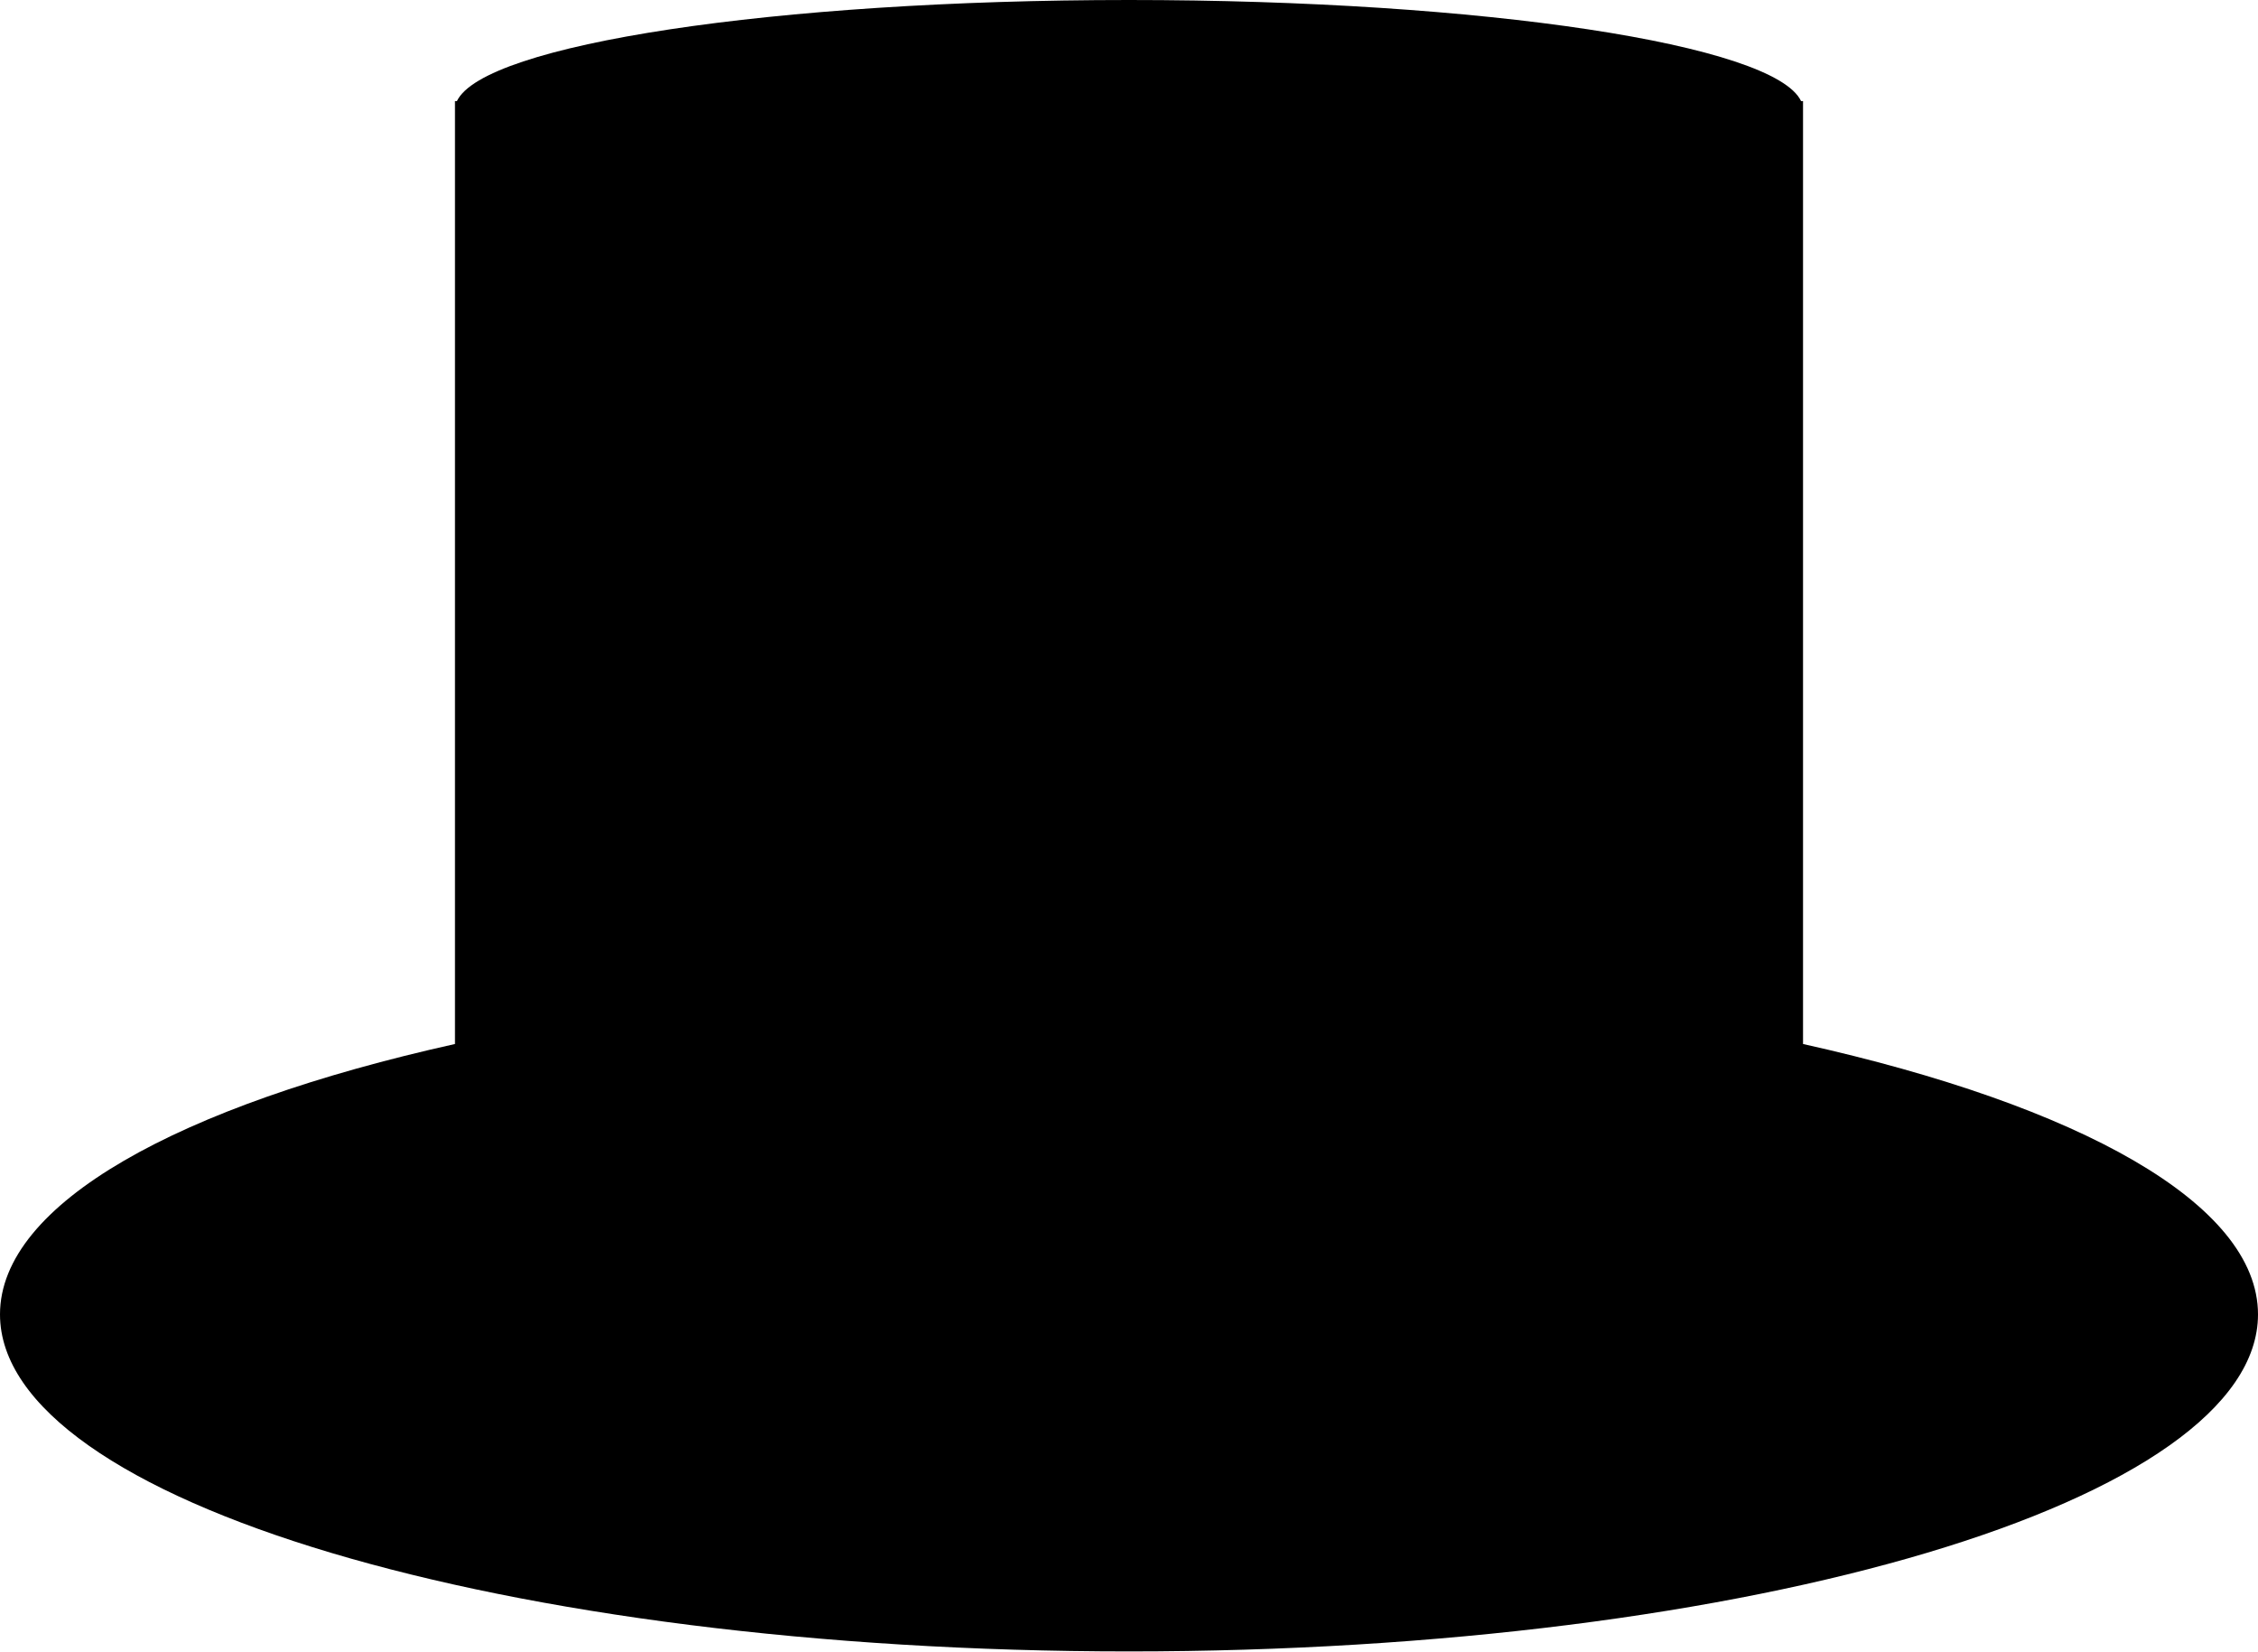
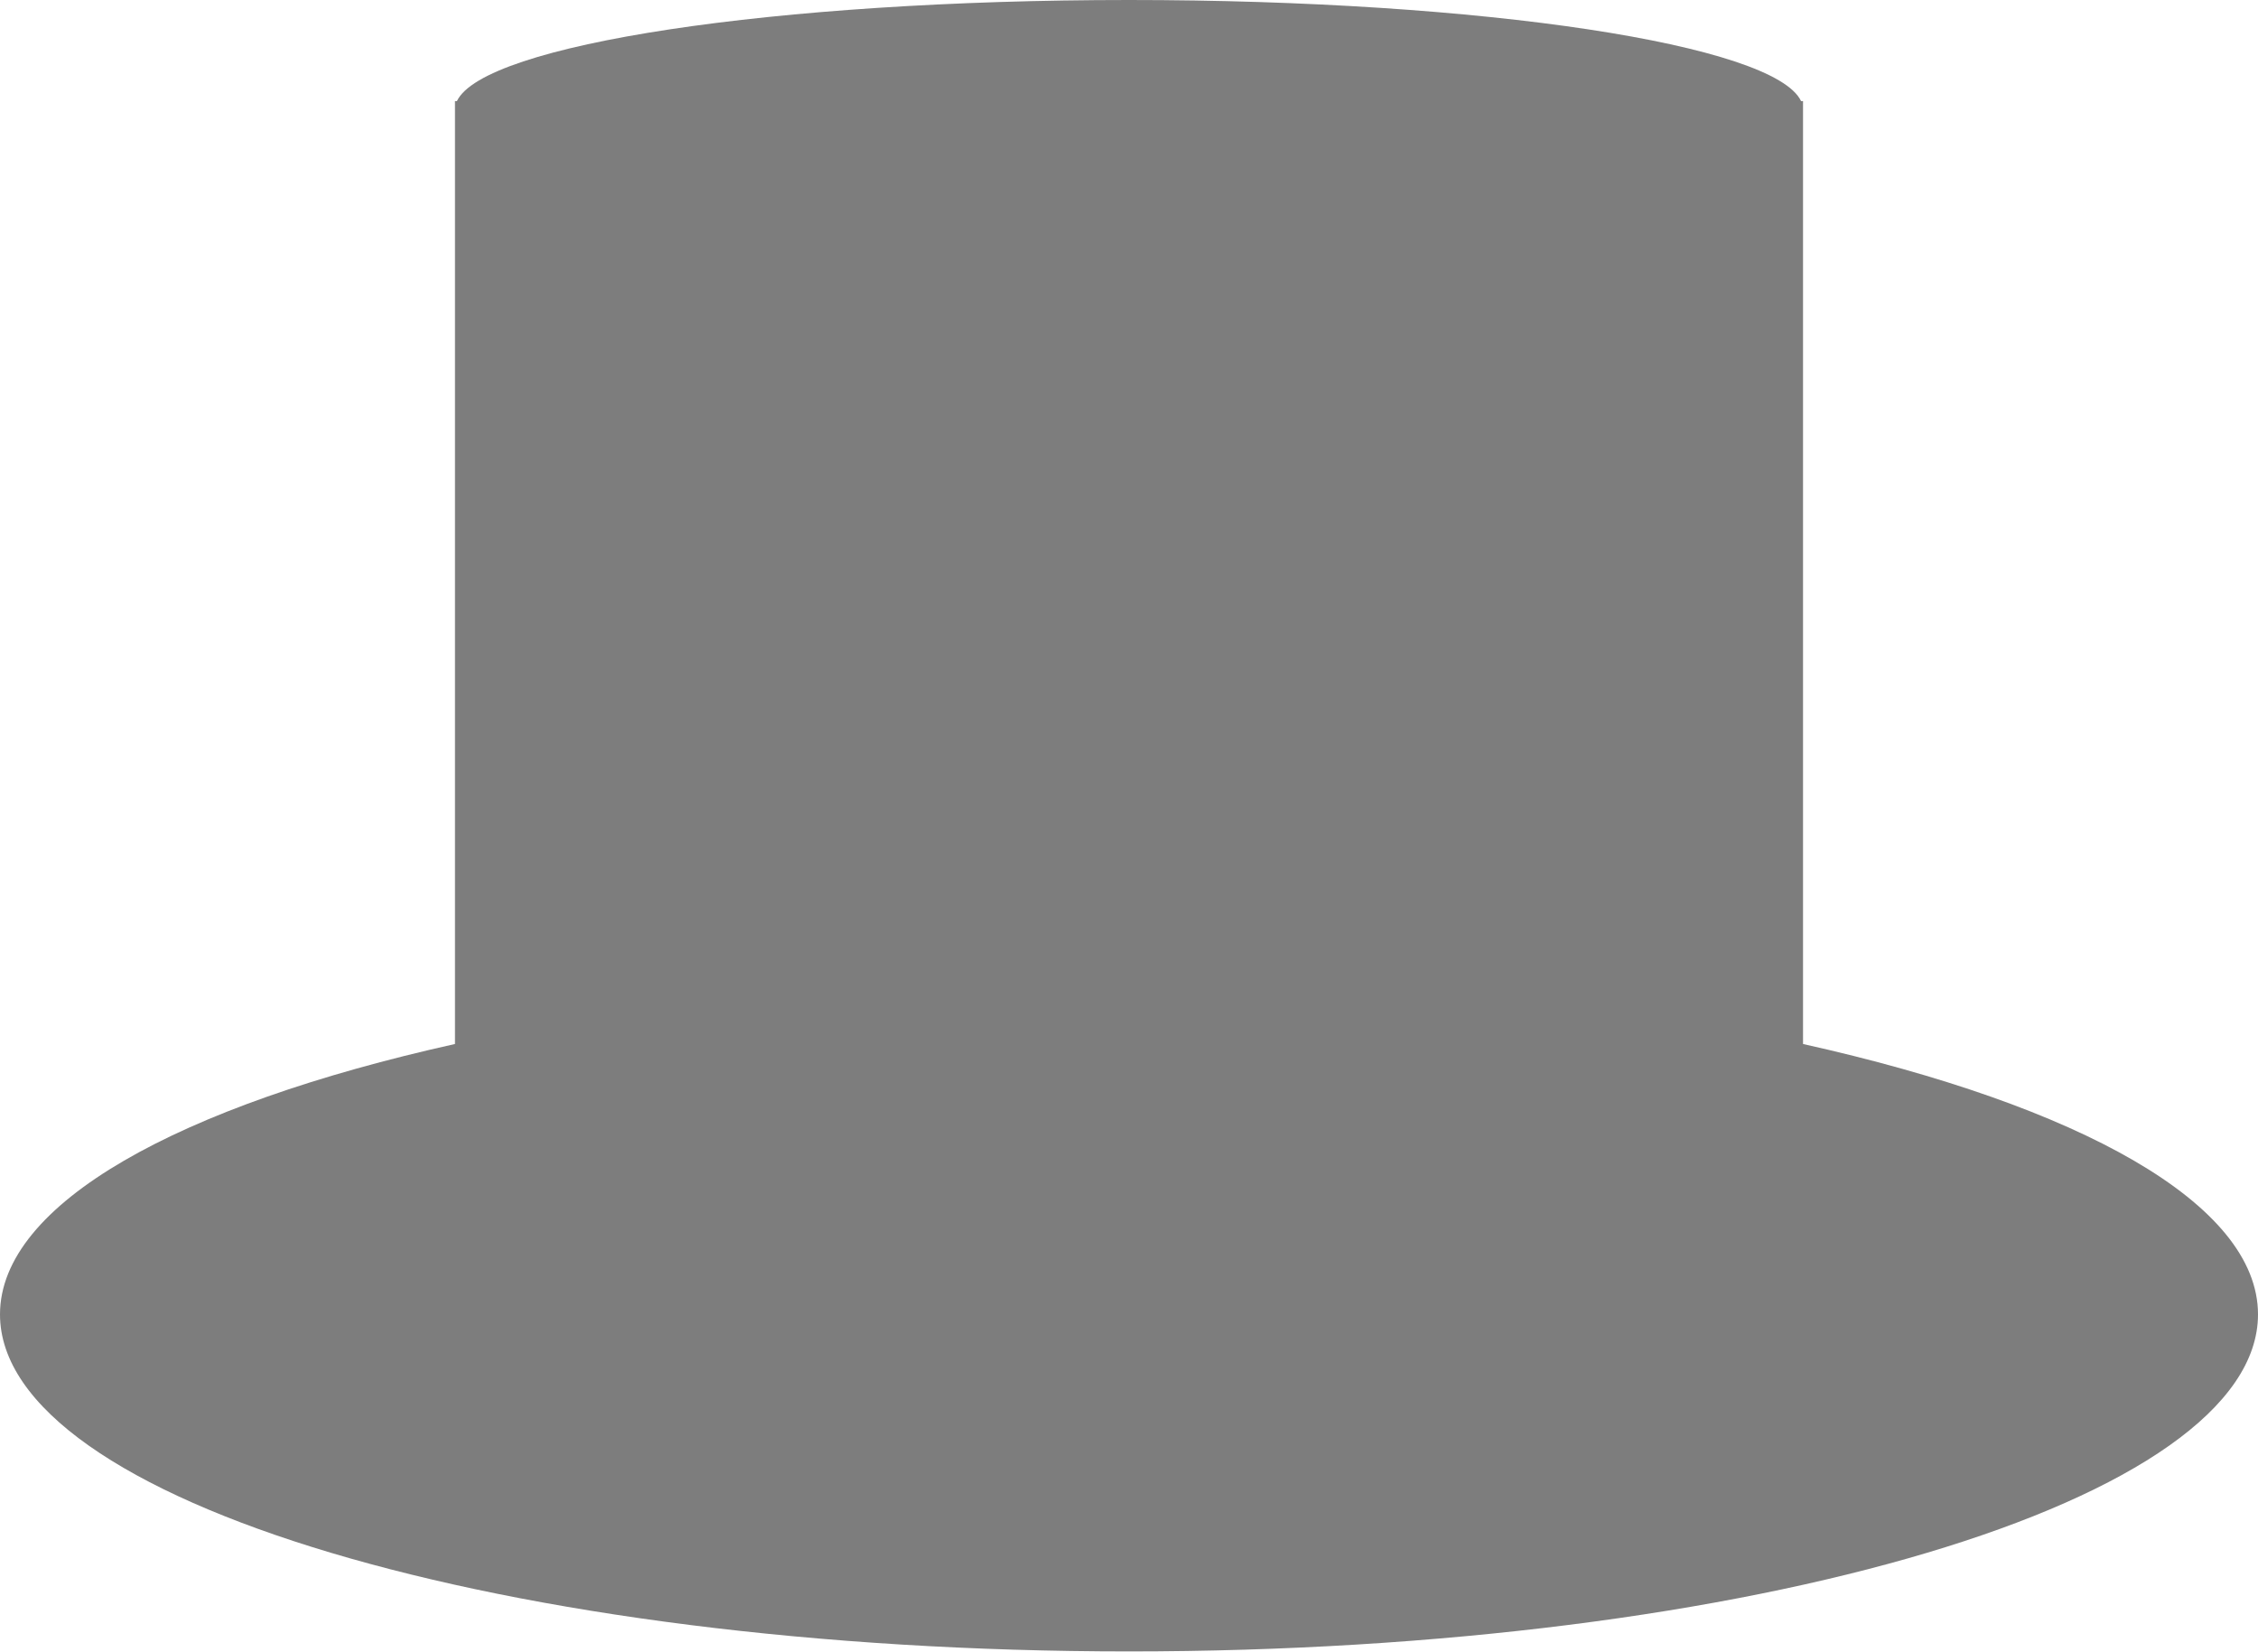
<svg xmlns="http://www.w3.org/2000/svg" width="134px" height="98px" viewBox="0 0 134 98" version="1.1">
  <g id="Page-1" stroke="none" stroke-width="1" fill="none" fill-rule="evenodd">
-     <g id="pieces" transform="translate(-97, -77)" fill="#000000">
+     <g id="pieces" transform="translate(-97, -77)" fill="#7D7D7D">
      <path d="M203.883,83 L204,83 L204,138.954 C220.387,142.6 231,148.43 231,155 C231,166.046 201.003,175 164,175 C126.997,175 97,166.046 97,155 C97,148.43 107.613,142.6 124,138.954 L124,83 L124.117,83 C125.688,79.644 142.944,77 164,77 C185.056,77 202.312,79.644 203.883,83 Z" id="hat" />
    </g>
  </g>
</svg>
